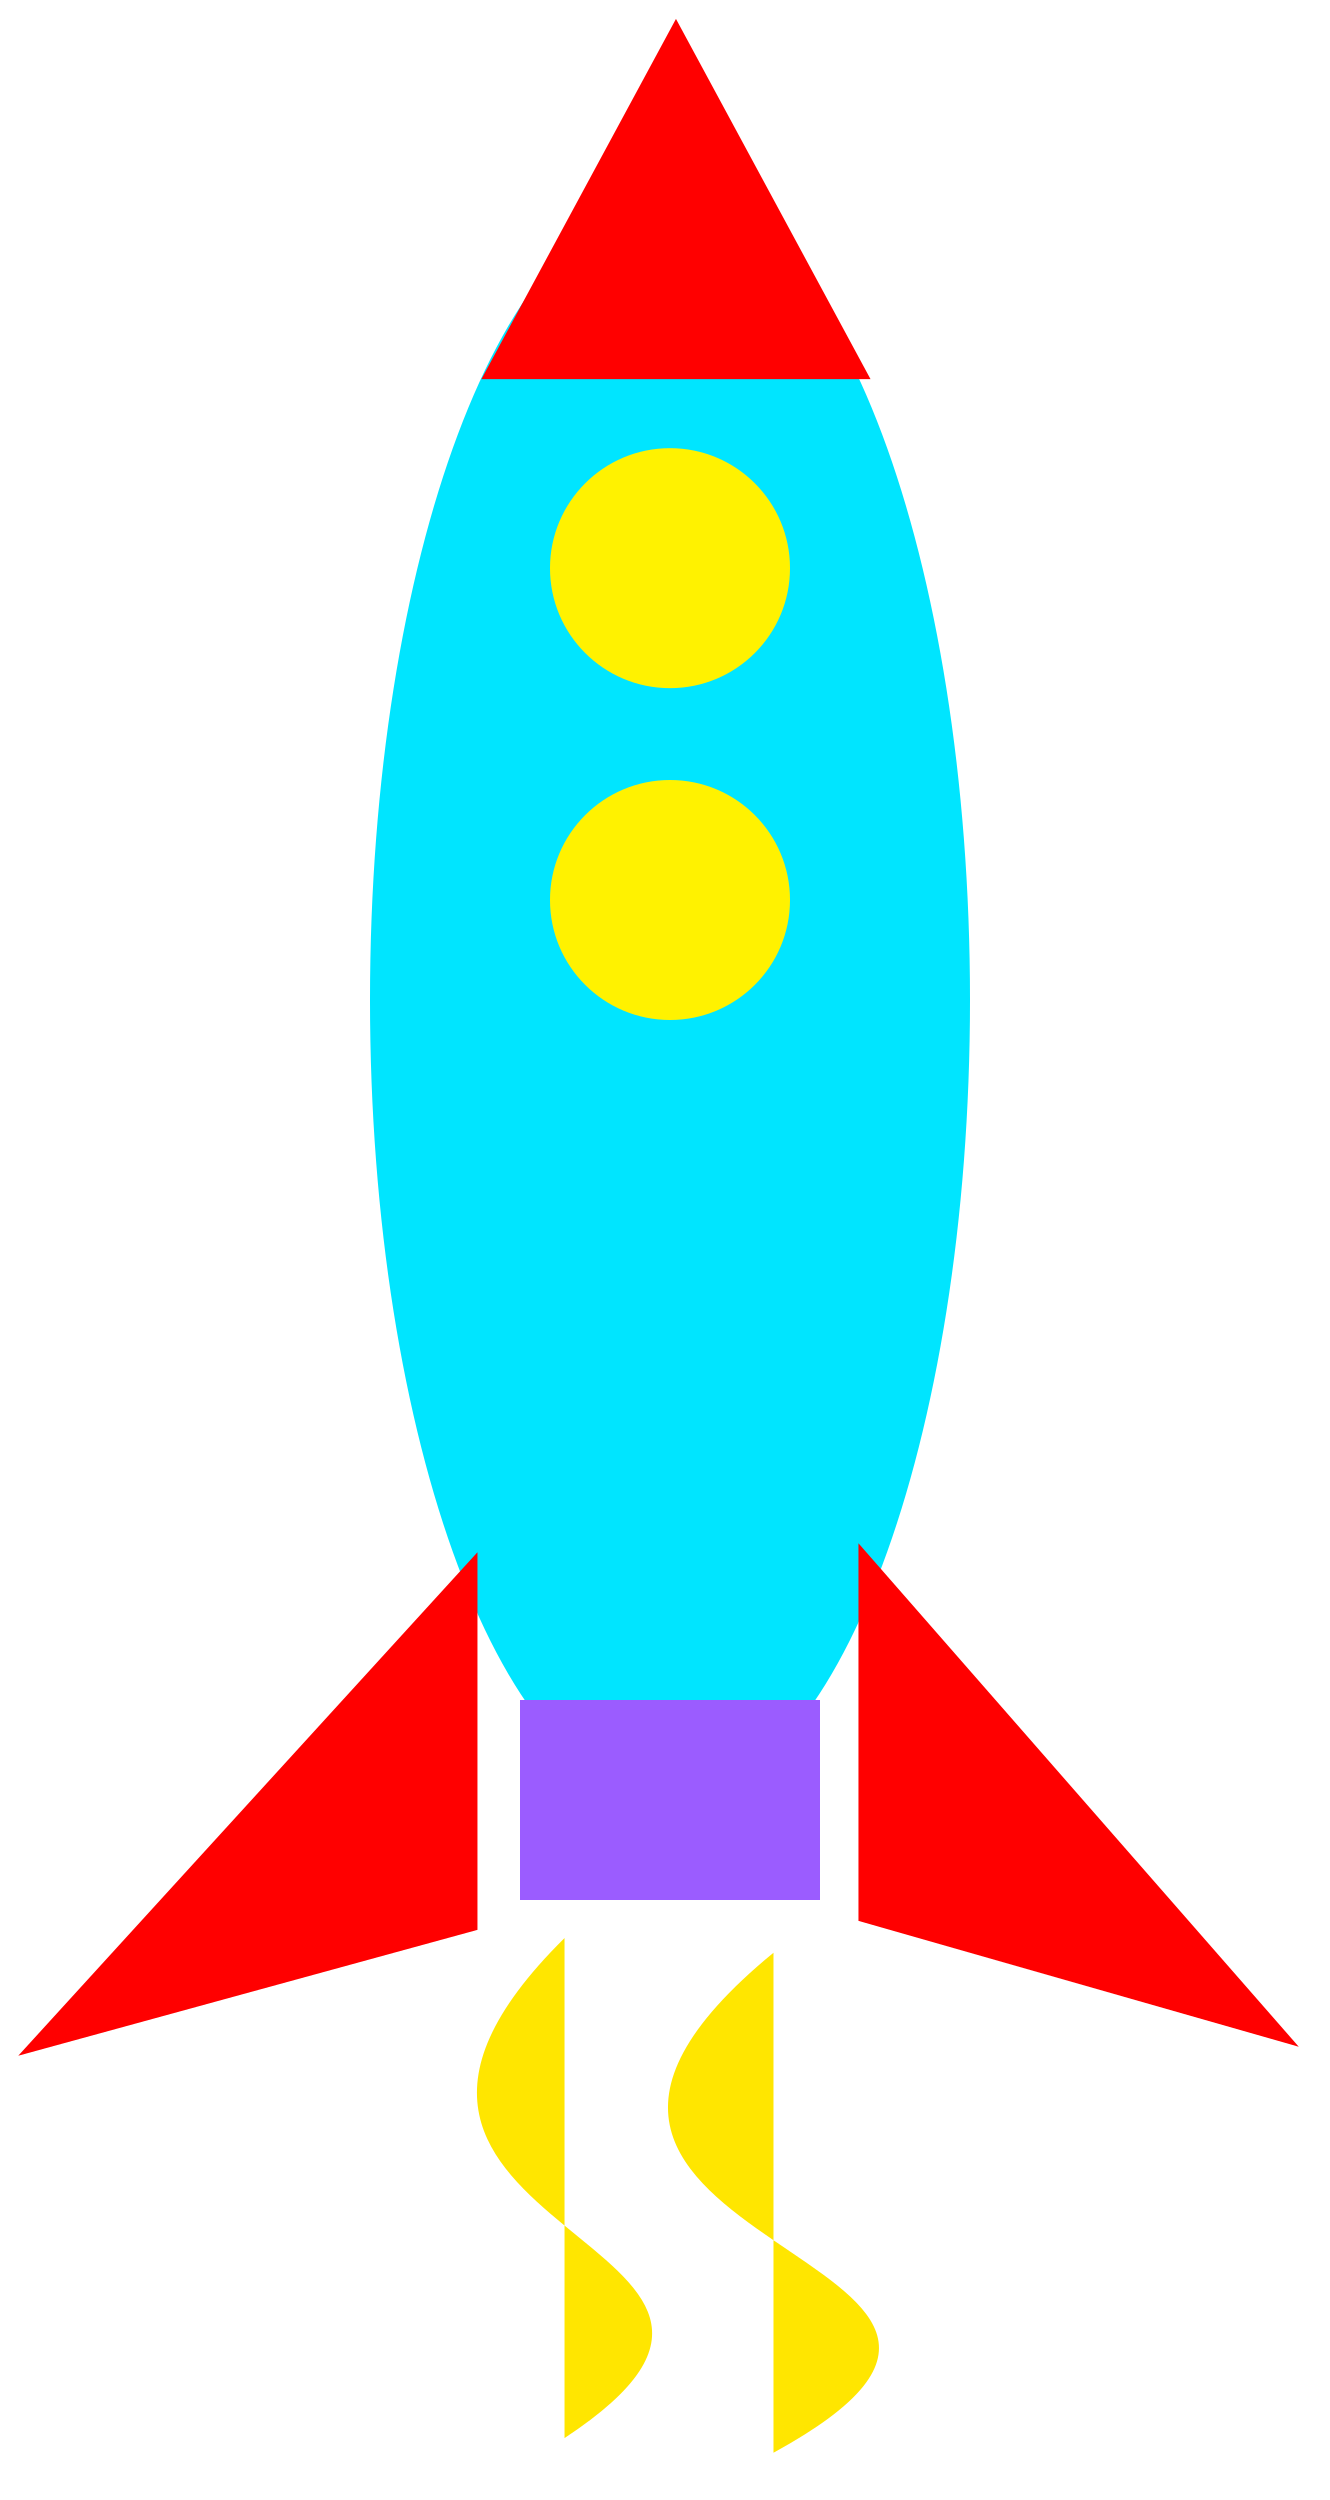
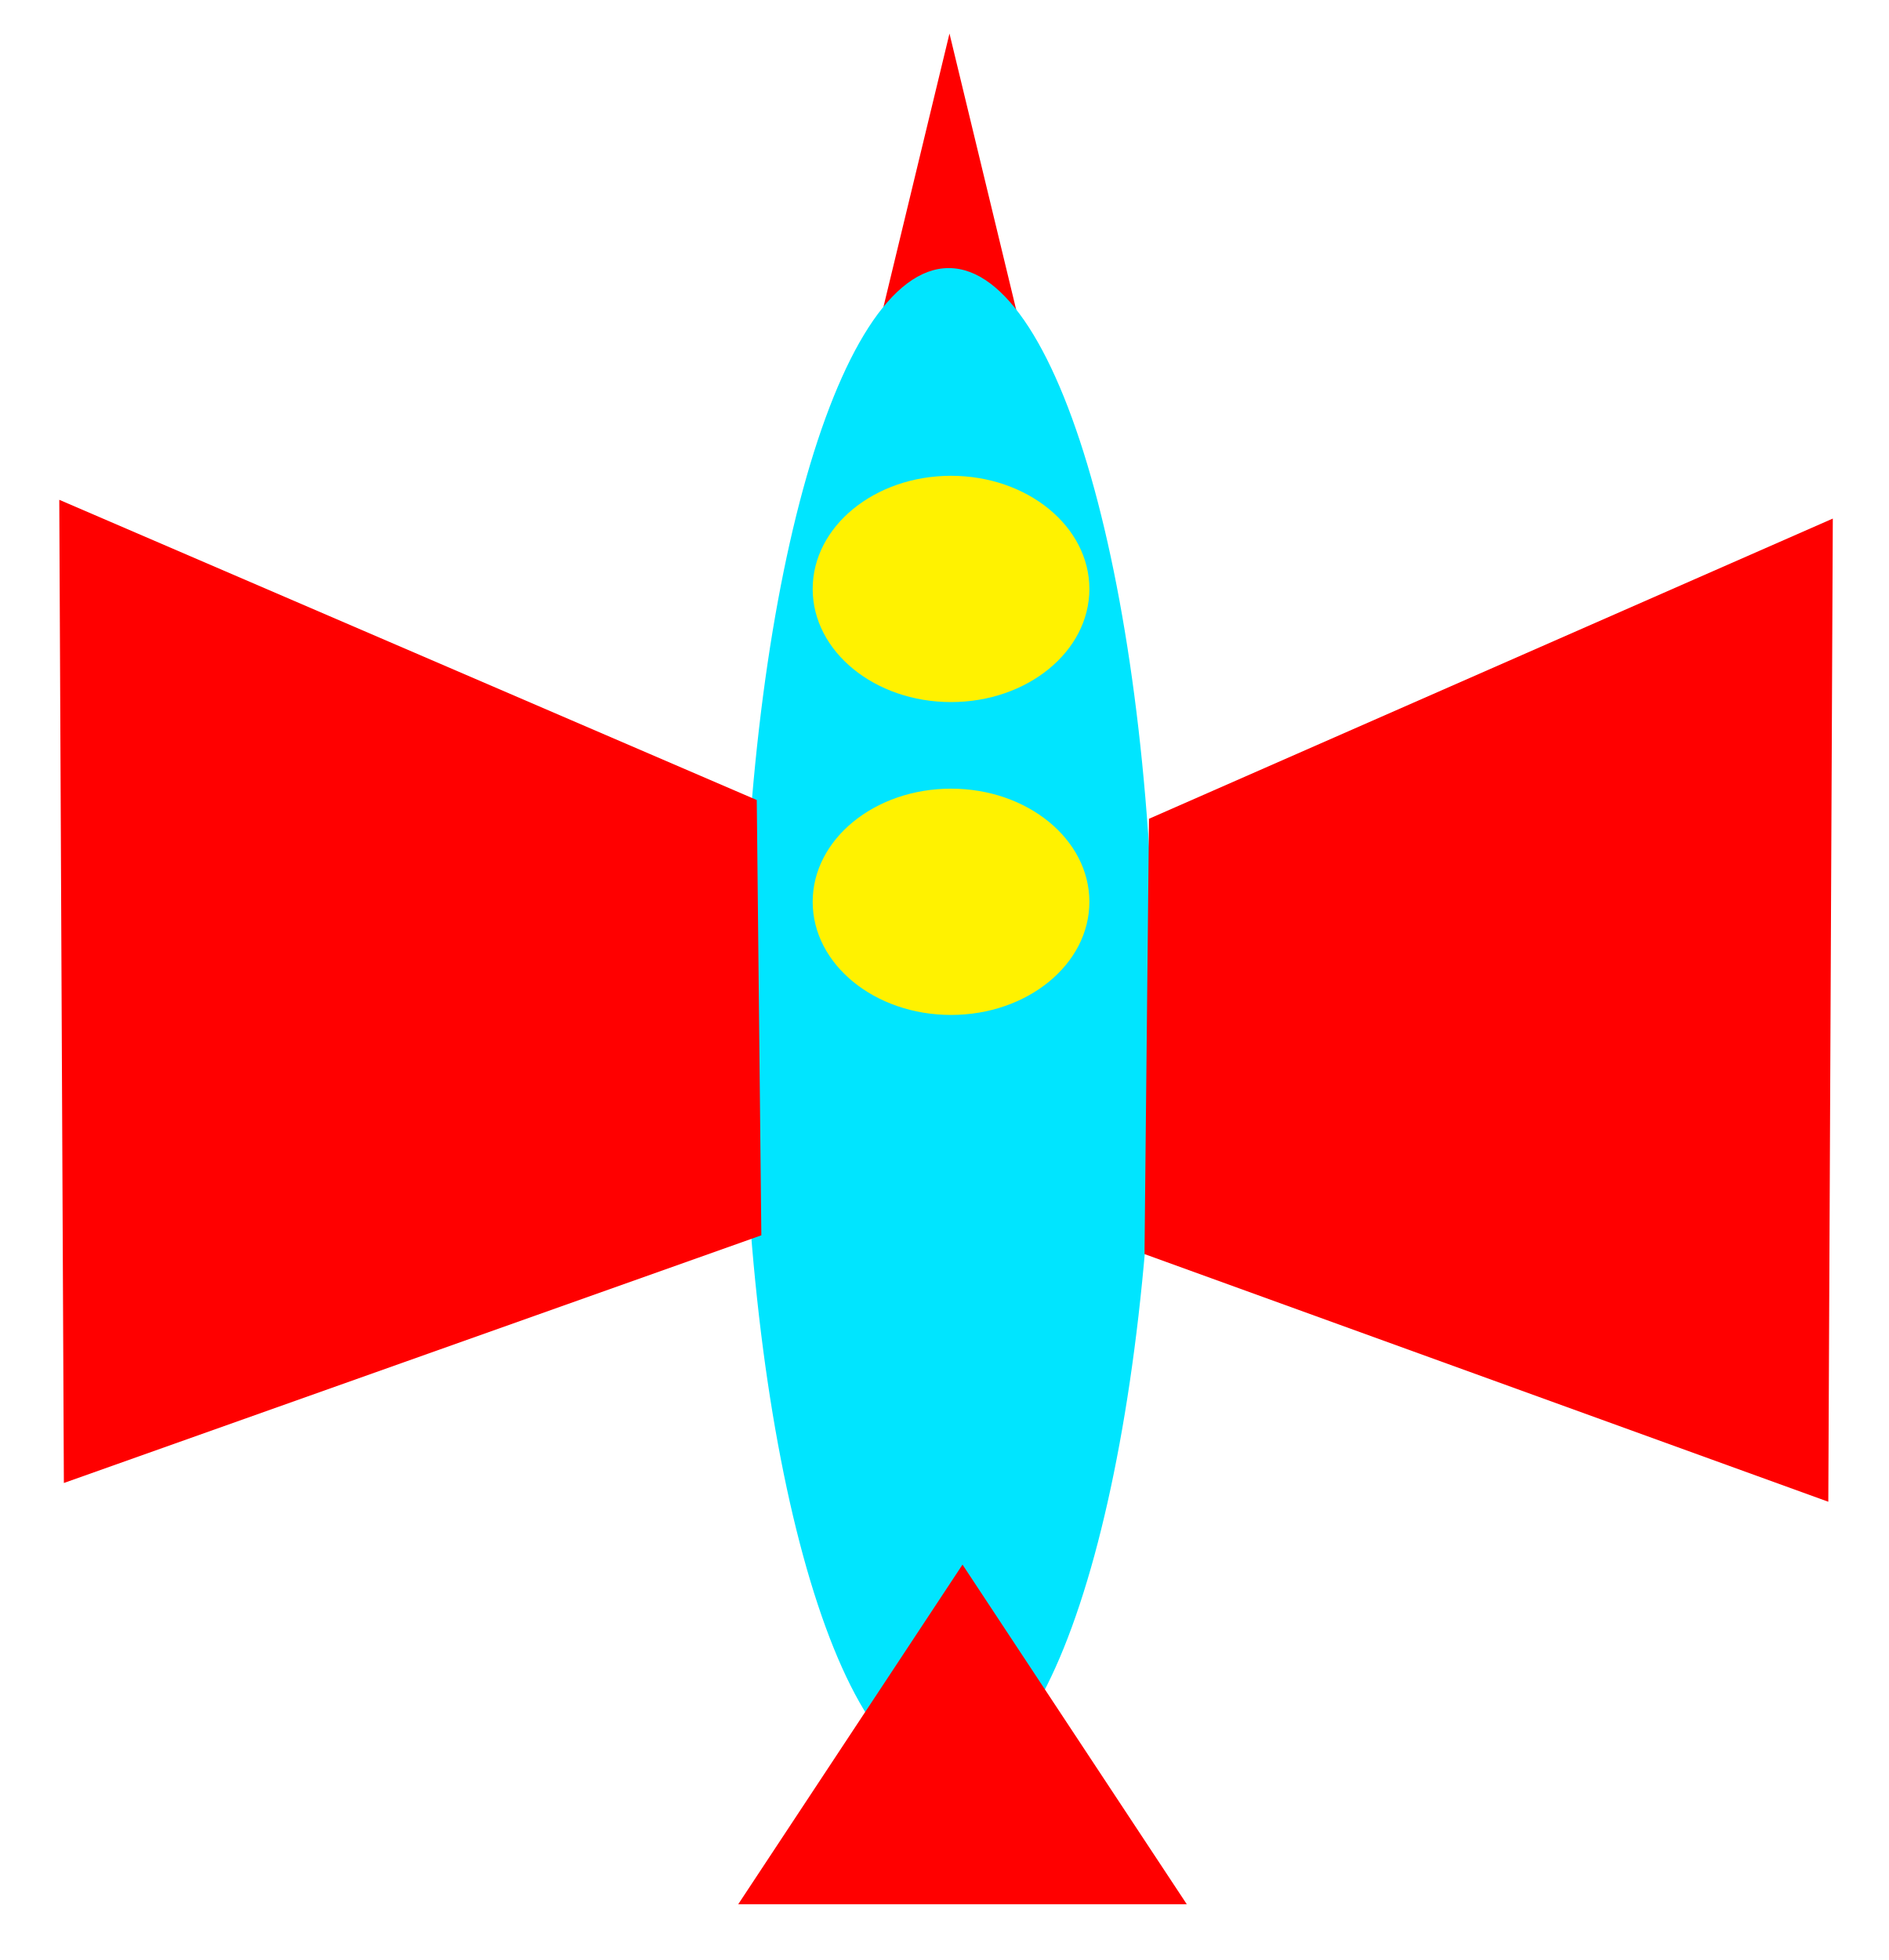
- <svg xmlns="http://www.w3.org/2000/svg" viewBox="193 100 133 250" version="1.1" id="svg10268">
+ <svg xmlns="http://www.w3.org/2000/svg" viewBox="193 100 241 250" version="1.1" id="svg10268" width="241" height="250">
  <defs id="defs10272" />
  <g fill="none" stroke-linecap="round" stroke-linejoin="round" id="g10266">
-     <ellipse cx="260" cy="200" rx="30" ry="80" fill="#00e5ff" id="ellipse10252" />
-     <path d="m 241.144,137.91 19.453,-36.02 19.453,36.02 z" fill="#ff2d95" id="path10254" style="stroke-width:0.764;fill:#ff0000" />
-     <circle cx="260" cy="190" r="12" fill="#fff200" id="circle10256" />
-     <circle cx="260" cy="156.816" r="12" fill="#fff200" id="circle10256-5" />
-     <path d="m 240.746,255.224 -45.92,50.348 45.92,-12.587 z" fill="#ff6a00" id="path10258" style="fill:#ff0000;stroke-width:1.388" />
-     <path d="m 278.846,254.328 44.03,50.348 -44.03,-12.587 z" fill="#ff6a00" id="path10258-3" style="fill:#ff0000;stroke-width:1.359" />
-     <rect x="245" y="270" width="30" height="20" fill="#9b5cff" id="rect10262" />
-     <path d="m 270.348,295.274 c -36.545,30 36.545,30 0,50" fill="#ffe600" id="path10264" style="stroke-width:1.352" />
-     <path d="m 249.453,293.806 c -30.341,30 30.341,30 0,50" fill="#ffe600" id="path10264-3" style="stroke-width:1.232" />
+     <path d="m 303.671,147.596 10.465,-43.318 10.465,43.318 z" fill="#ff2d95" id="path10254-9" style="fill:#ff0000;stroke-width:0.615" />
+     <ellipse cx="314.04" cy="230.403" rx="26.271" ry="96.209" fill="#00e5ff" id="ellipse10252" style="stroke-width:1.026" />
+     <path d="m 287.184,342.886 28.613,-43.318 28.613,43.318 z" fill="#ff2d95" id="path10254" style="fill:#ff0000;stroke-width:1.016" />
+     <ellipse cx="314.333" cy="215.026" fill="#fff200" id="circle10256" rx="17.651" ry="14.431" style="stroke-width:1.33" />
+     <ellipse cx="314.333" cy="175.119" fill="#fff200" id="circle10256-5" rx="17.651" ry="14.431" style="stroke-width:1.33" />
+     <path style="fill:#ff0000;stroke:none;stroke-width:1.33;stroke-opacity:1" d="m 201.148,289.157 -0.585,-125.406 88.985,38.292 0.585,55.523 z" id="path13760" />
+     <path style="fill:#ff0000;stroke:none;stroke-width:1.317;stroke-opacity:1" d="m 426.257,291.55 0.574,-125.406 -87.241,38.292 -0.574,55.523 z" id="path13760-7" />
  </g>
</svg>
